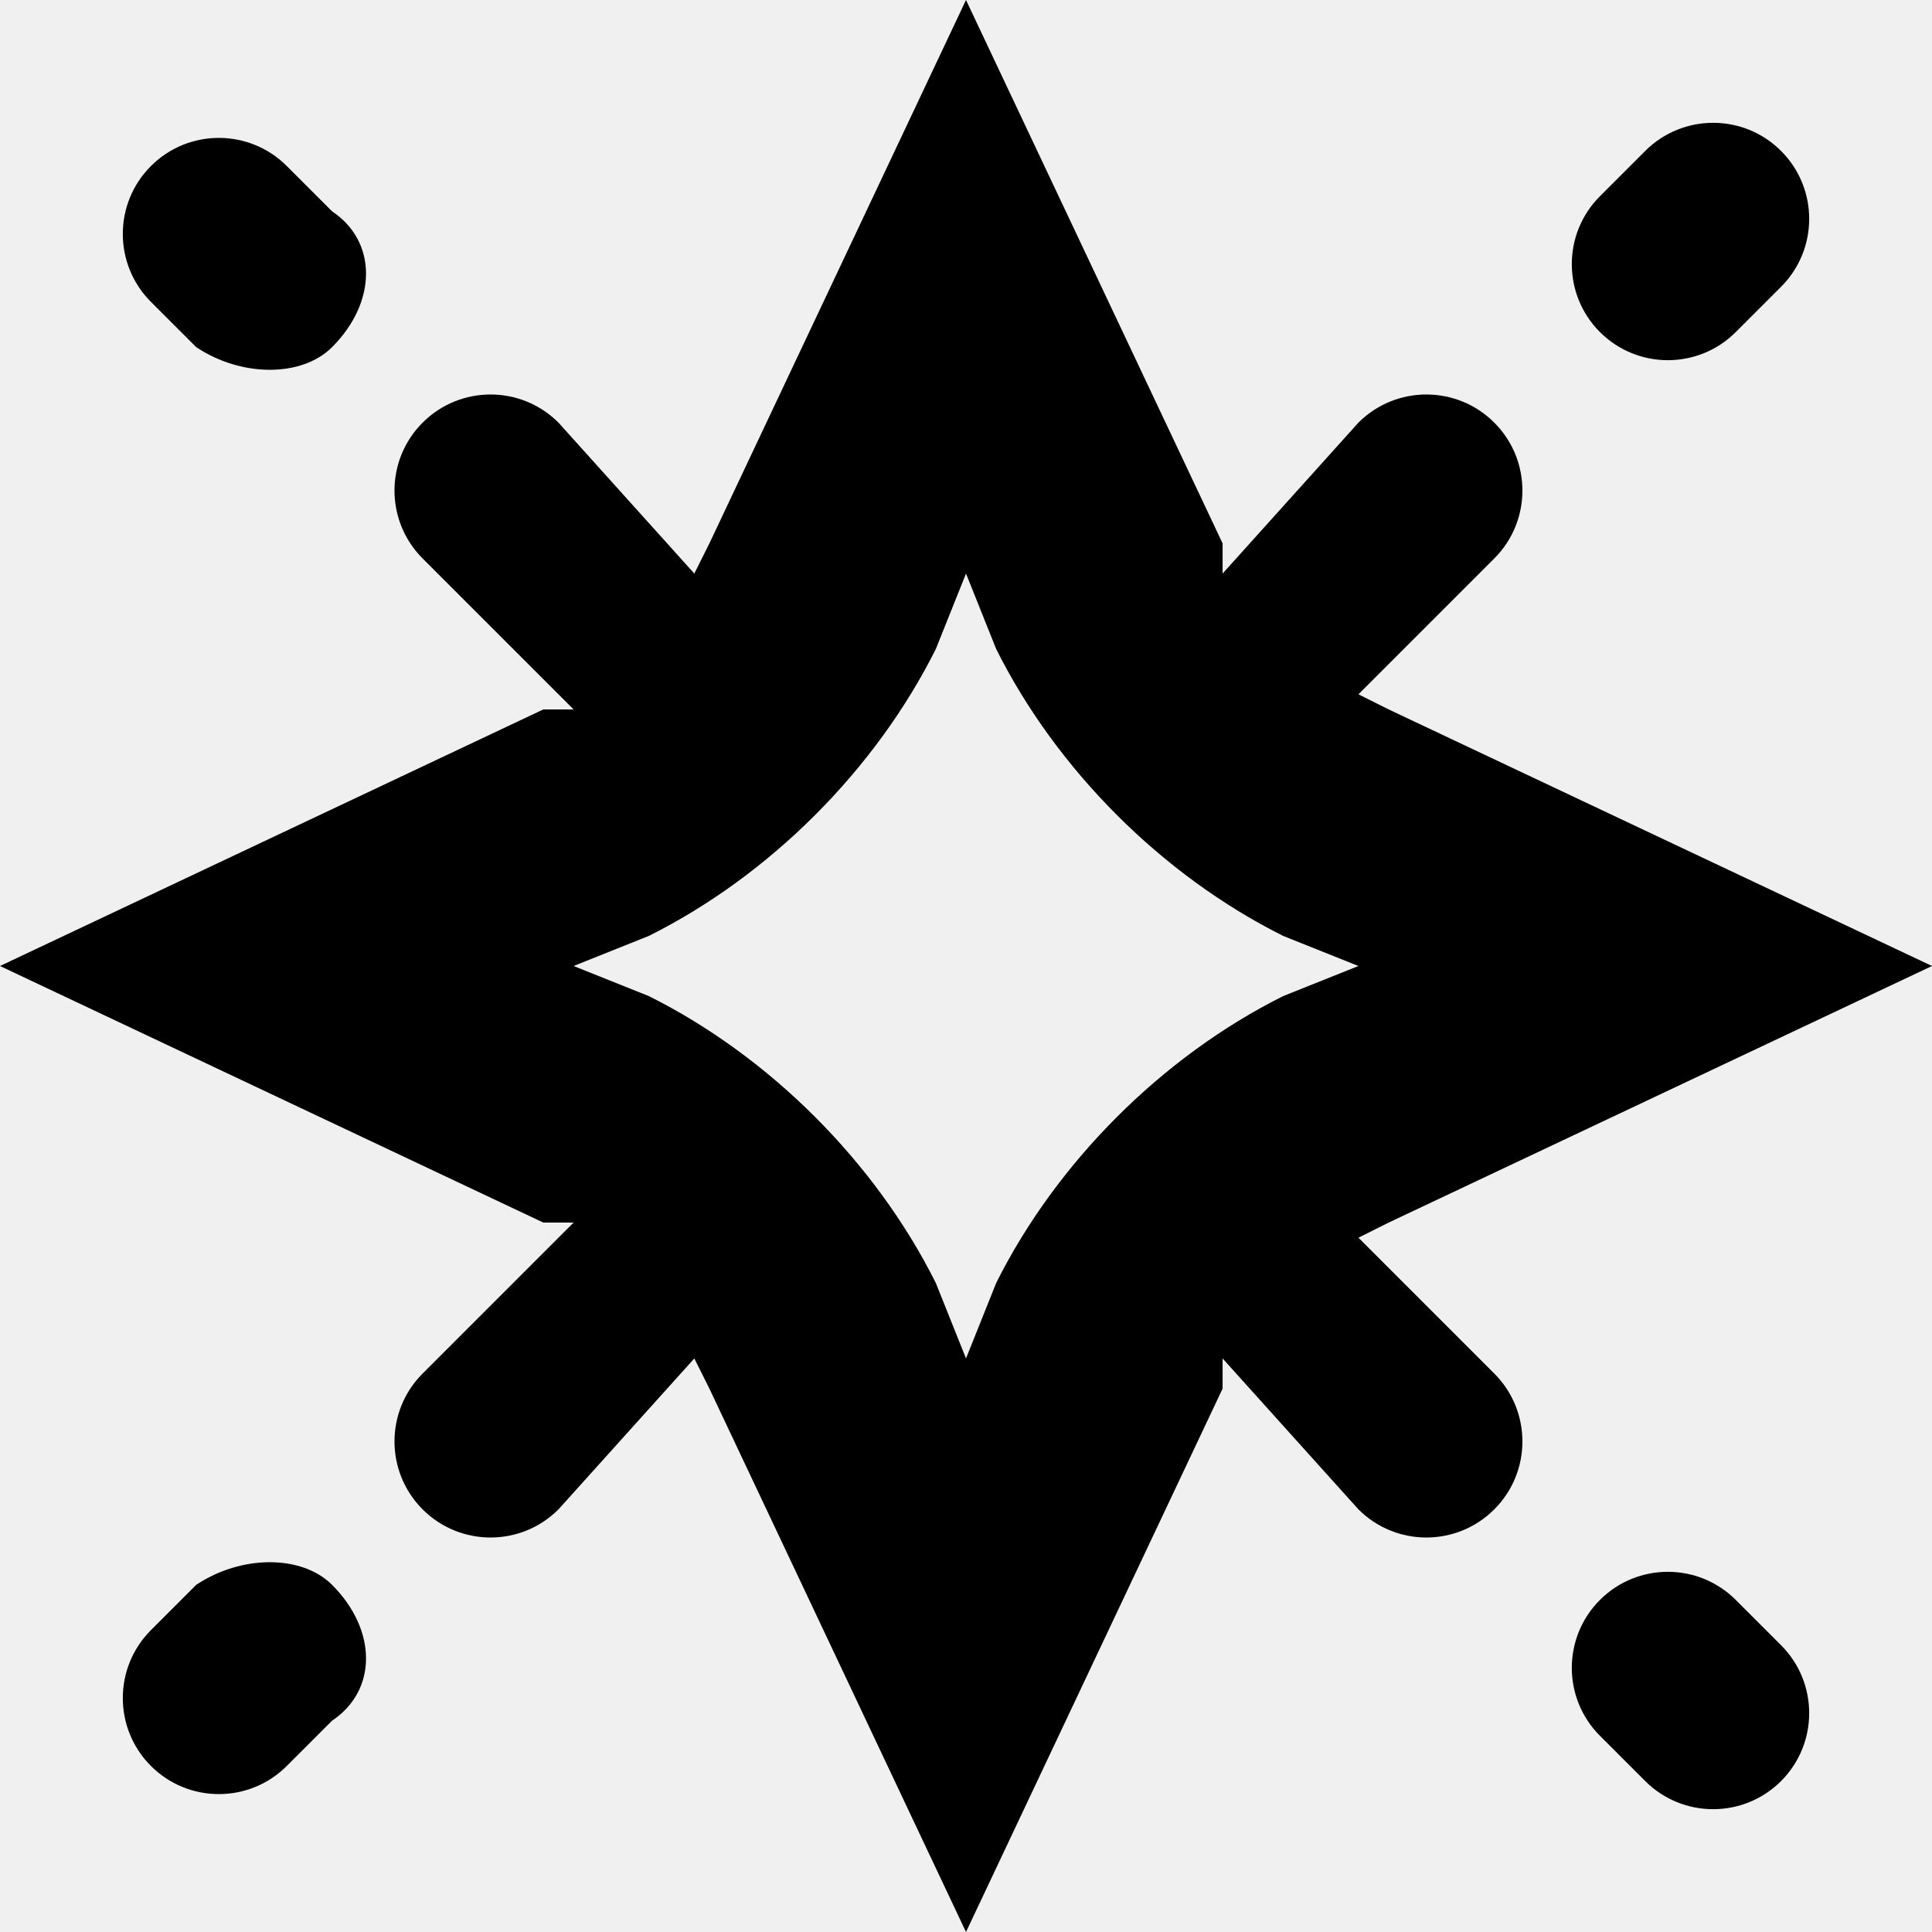
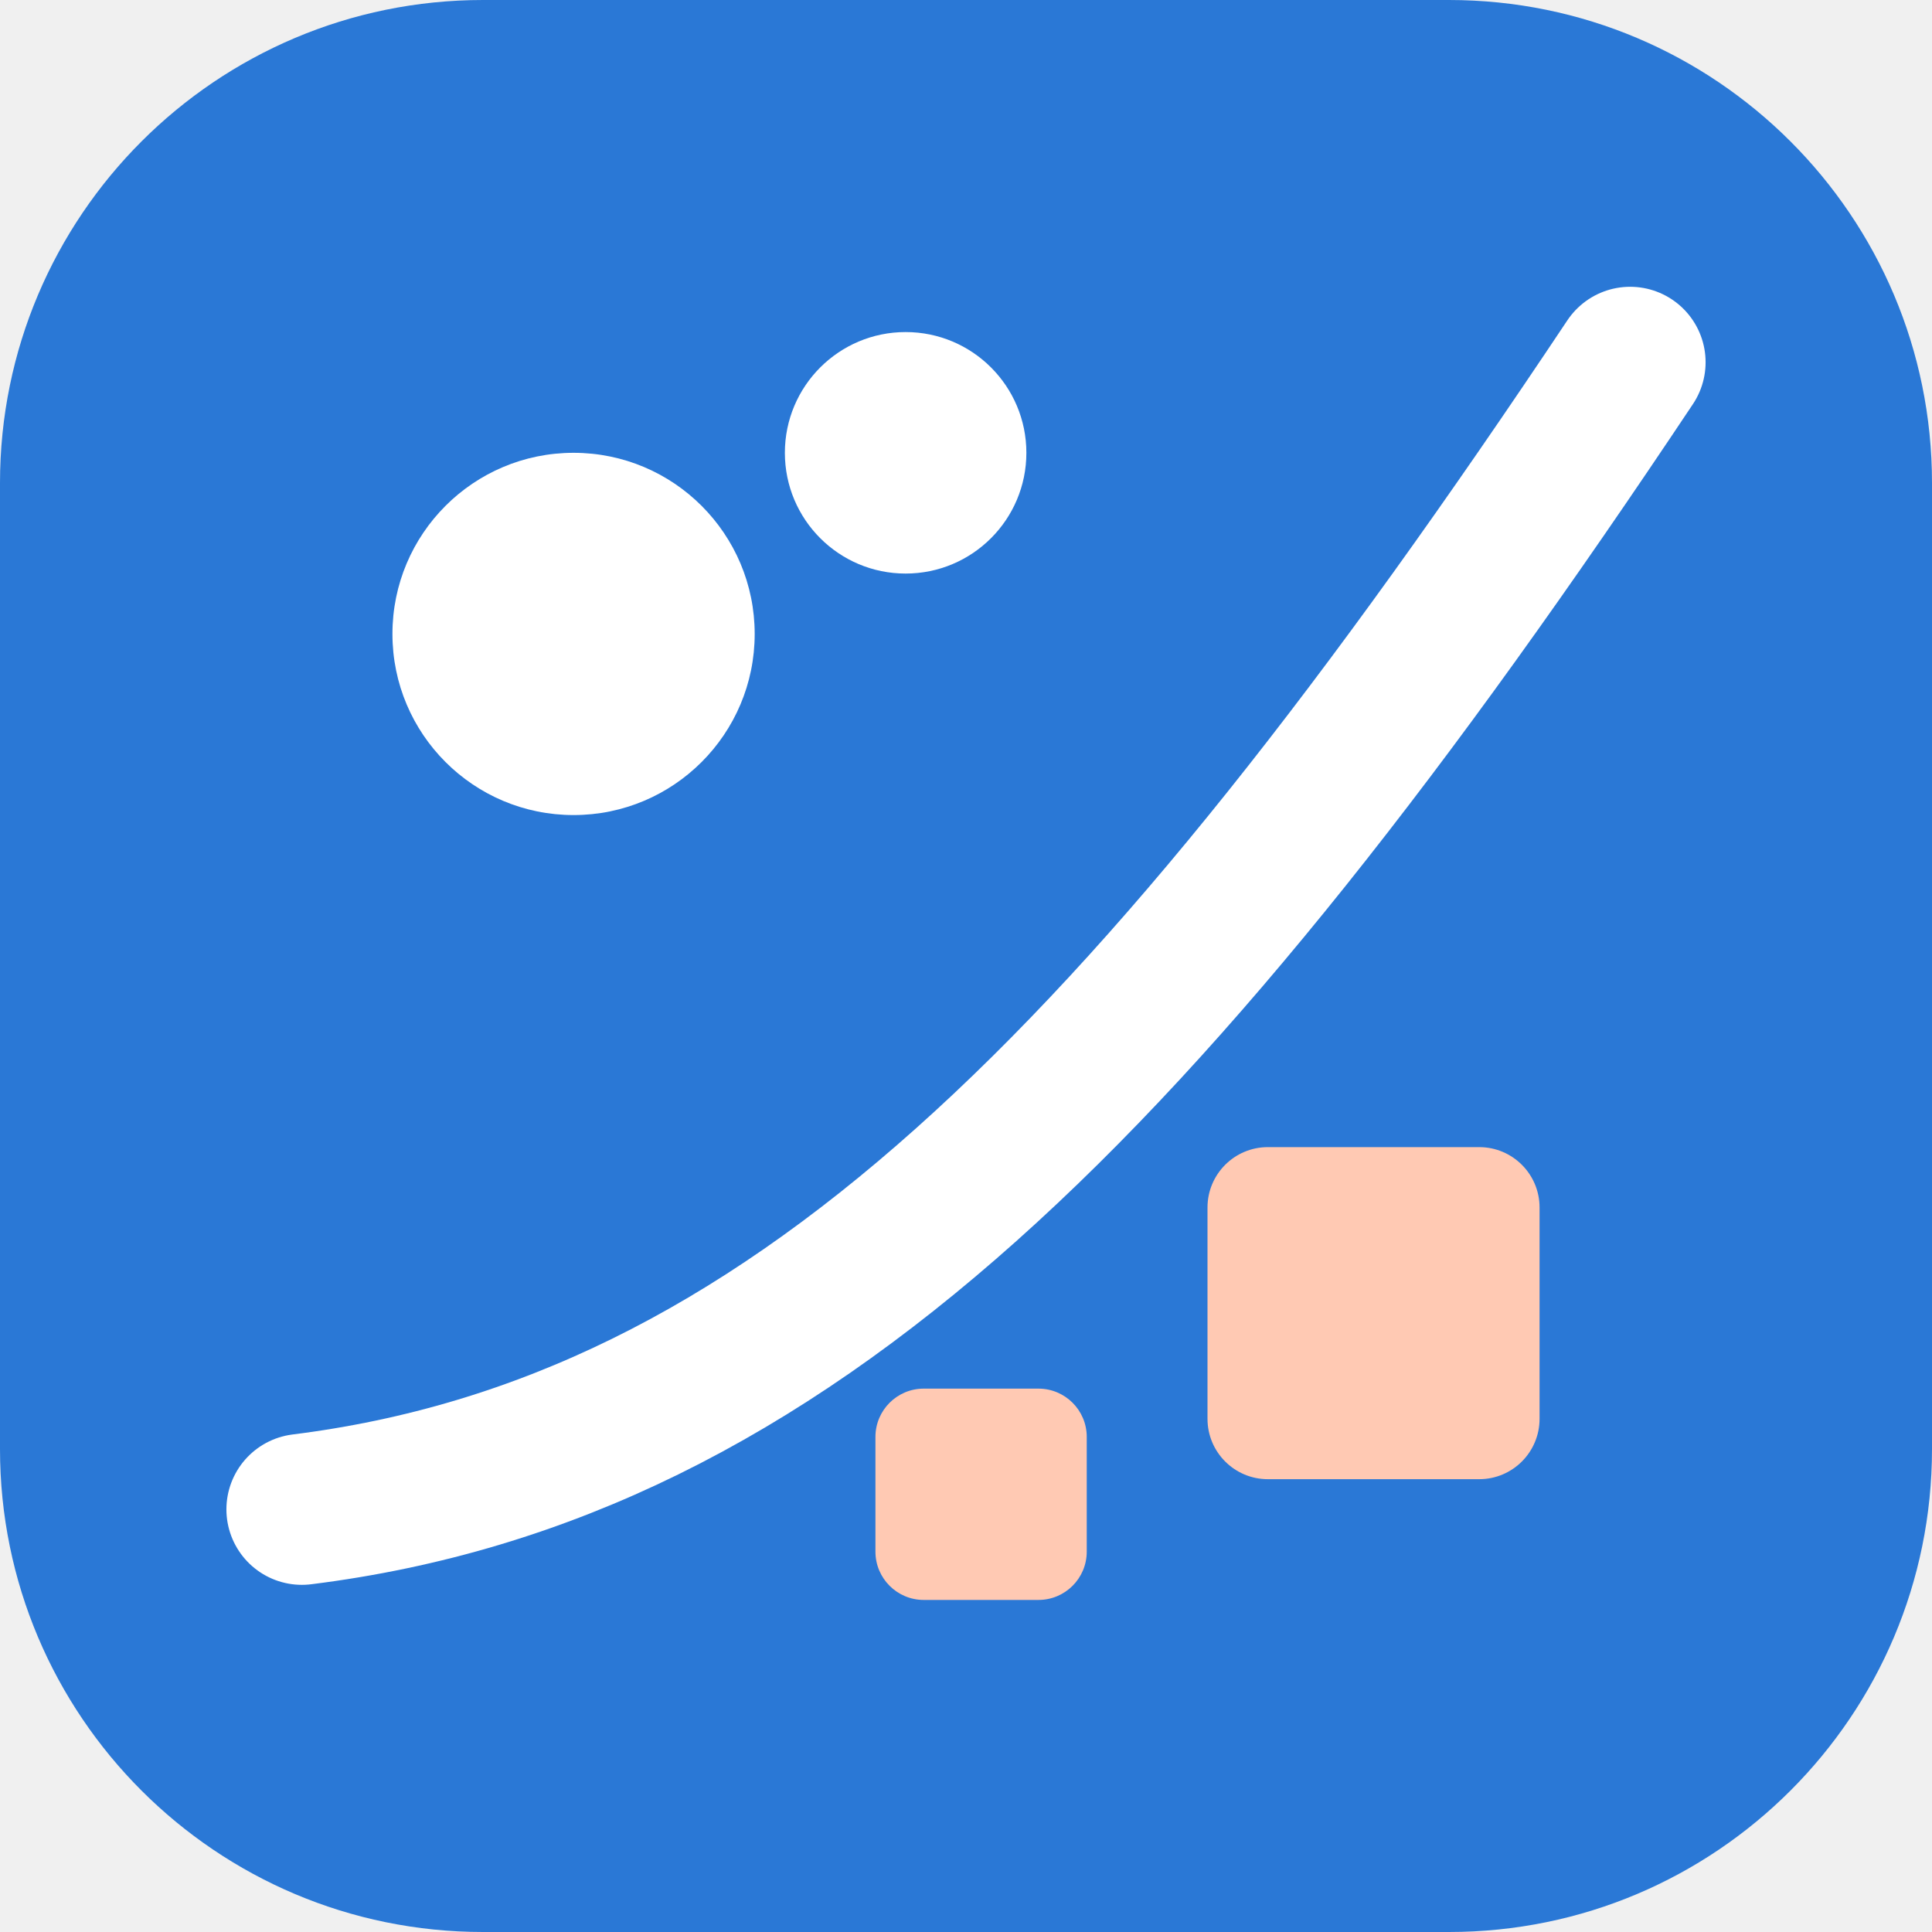
- <svg xmlns="http://www.w3.org/2000/svg" viewBox="0 0 128 128">
-   <path fill-rule="evenodd" d="M81 36 64 0 47 36l-1 2-9-10a6 6 0 0 0-9 9l10 10h-2L0 64l36 17h2L28 91a6 6 0 1 0 9 9l9-10 1 2 17 36 17-36v-2l9 10a6 6 0 1 0 9-9l-9-9 2-1 36-17-36-17-2-1 9-9a6 6 0 1 0-9-9l-9 10v-2Zm-17 2-2 5c-4 8-11 15-19 19l-5 2 5 2c8 4 15 11 19 19l2 5 2-5c4-8 11-15 19-19l5-2-5-2c-8-4-15-11-19-19l-2-5Z" clip-rule="evenodd" />
-   <path d="M118 19a6 6 0 0 0-9-9l-3 3a6 6 0 1 0 9 9l3-3Zm-96 4c-2 2-6 2-9 0l-3-3a6 6 0 1 1 9-9l3 3c3 2 3 6 0 9Zm0 82c-2-2-6-2-9 0l-3 3a6 6 0 1 0 9 9l3-3c3-2 3-6 0-9Zm96 4a6 6 0 0 1-9 9l-3-3a6 6 0 1 1 9-9l3 3Z" />
-   <style>path{fill:#000}@media (prefers-color-scheme:dark){path{fill:#fff}}</style>
+ <svg xmlns="http://www.w3.org/2000/svg" viewBox="0 0 32 32" fill="none">
+   <rect width="32" height="32" rx="8" fill="#2a78d6" />
+   <path d="M5 25C13 24 19 18 27 6" stroke="#fff" stroke-width="2.5" stroke-linecap="round" />
+   <circle cx="9.5" cy="10.5" r="3" fill="#fff" />
+   <circle cx="15" cy="7.5" r="2" fill="#fff" />
+   <rect x="20" y="19" width="5.5" height="5.5" rx="1" fill="#ffc9b3" />
+   <rect x="14.5" y="23" width="3.5" height="3.5" rx=".8" fill="#ffc9b3" />
</svg>
